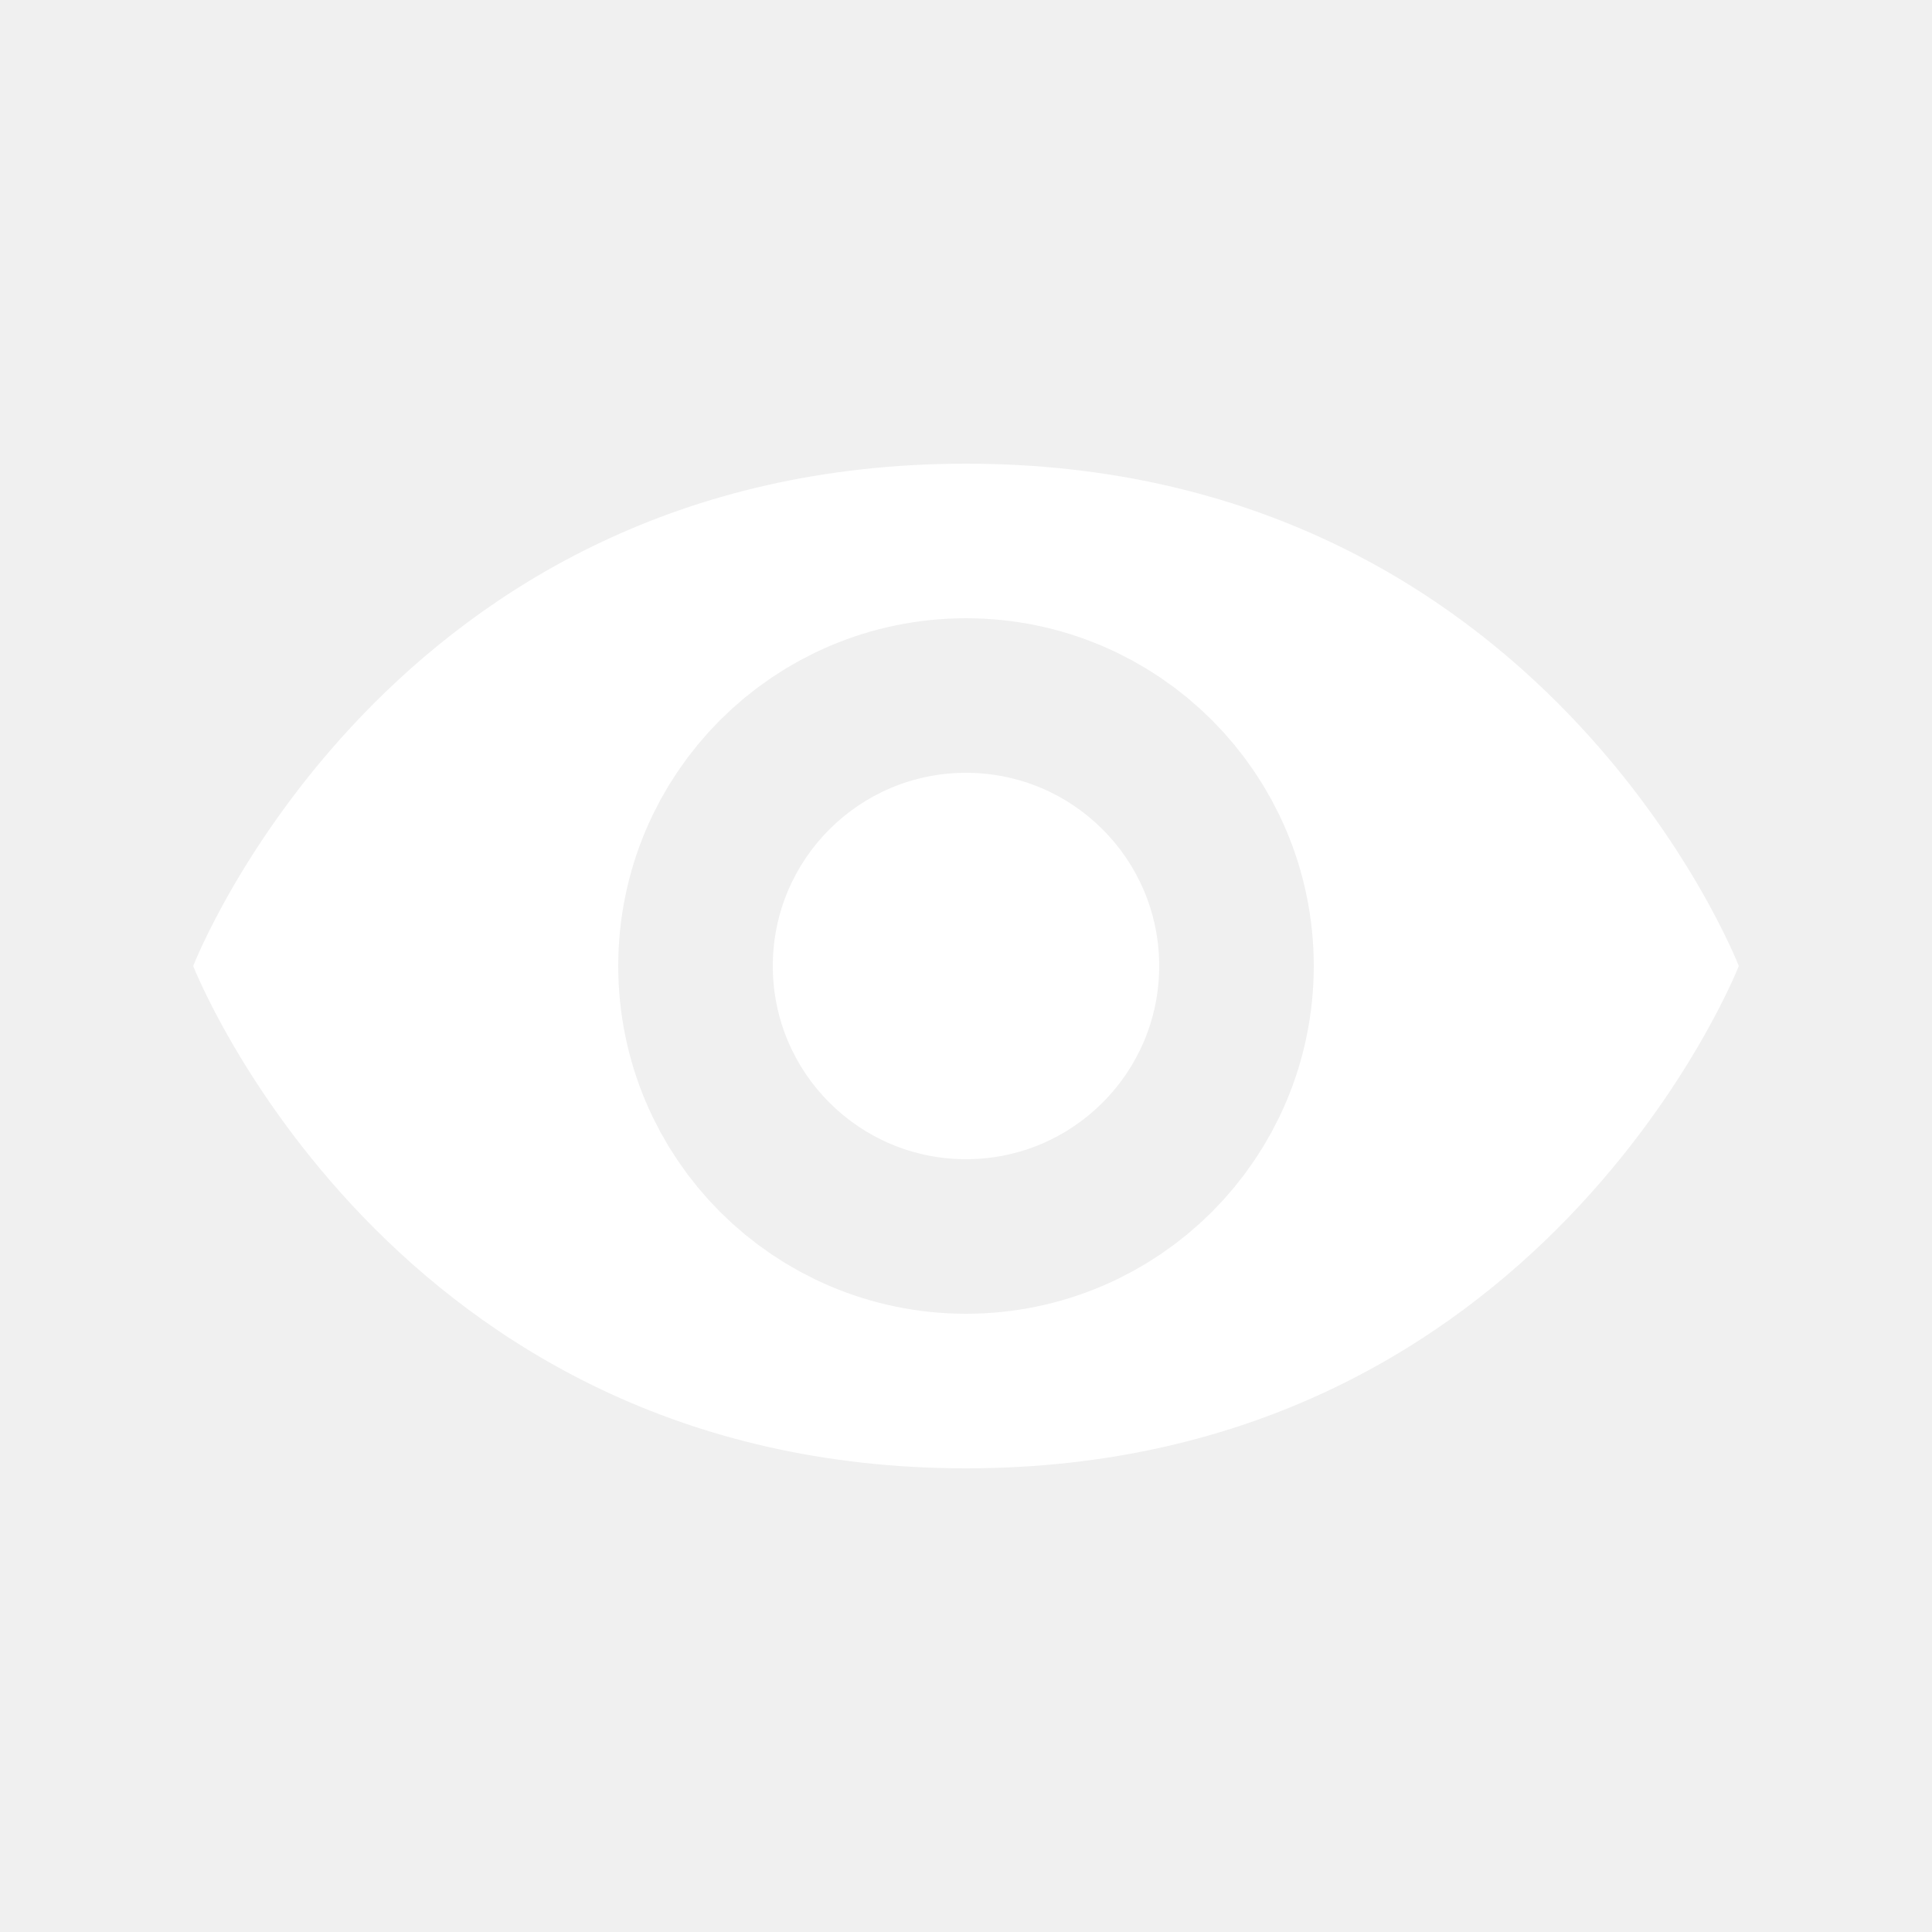
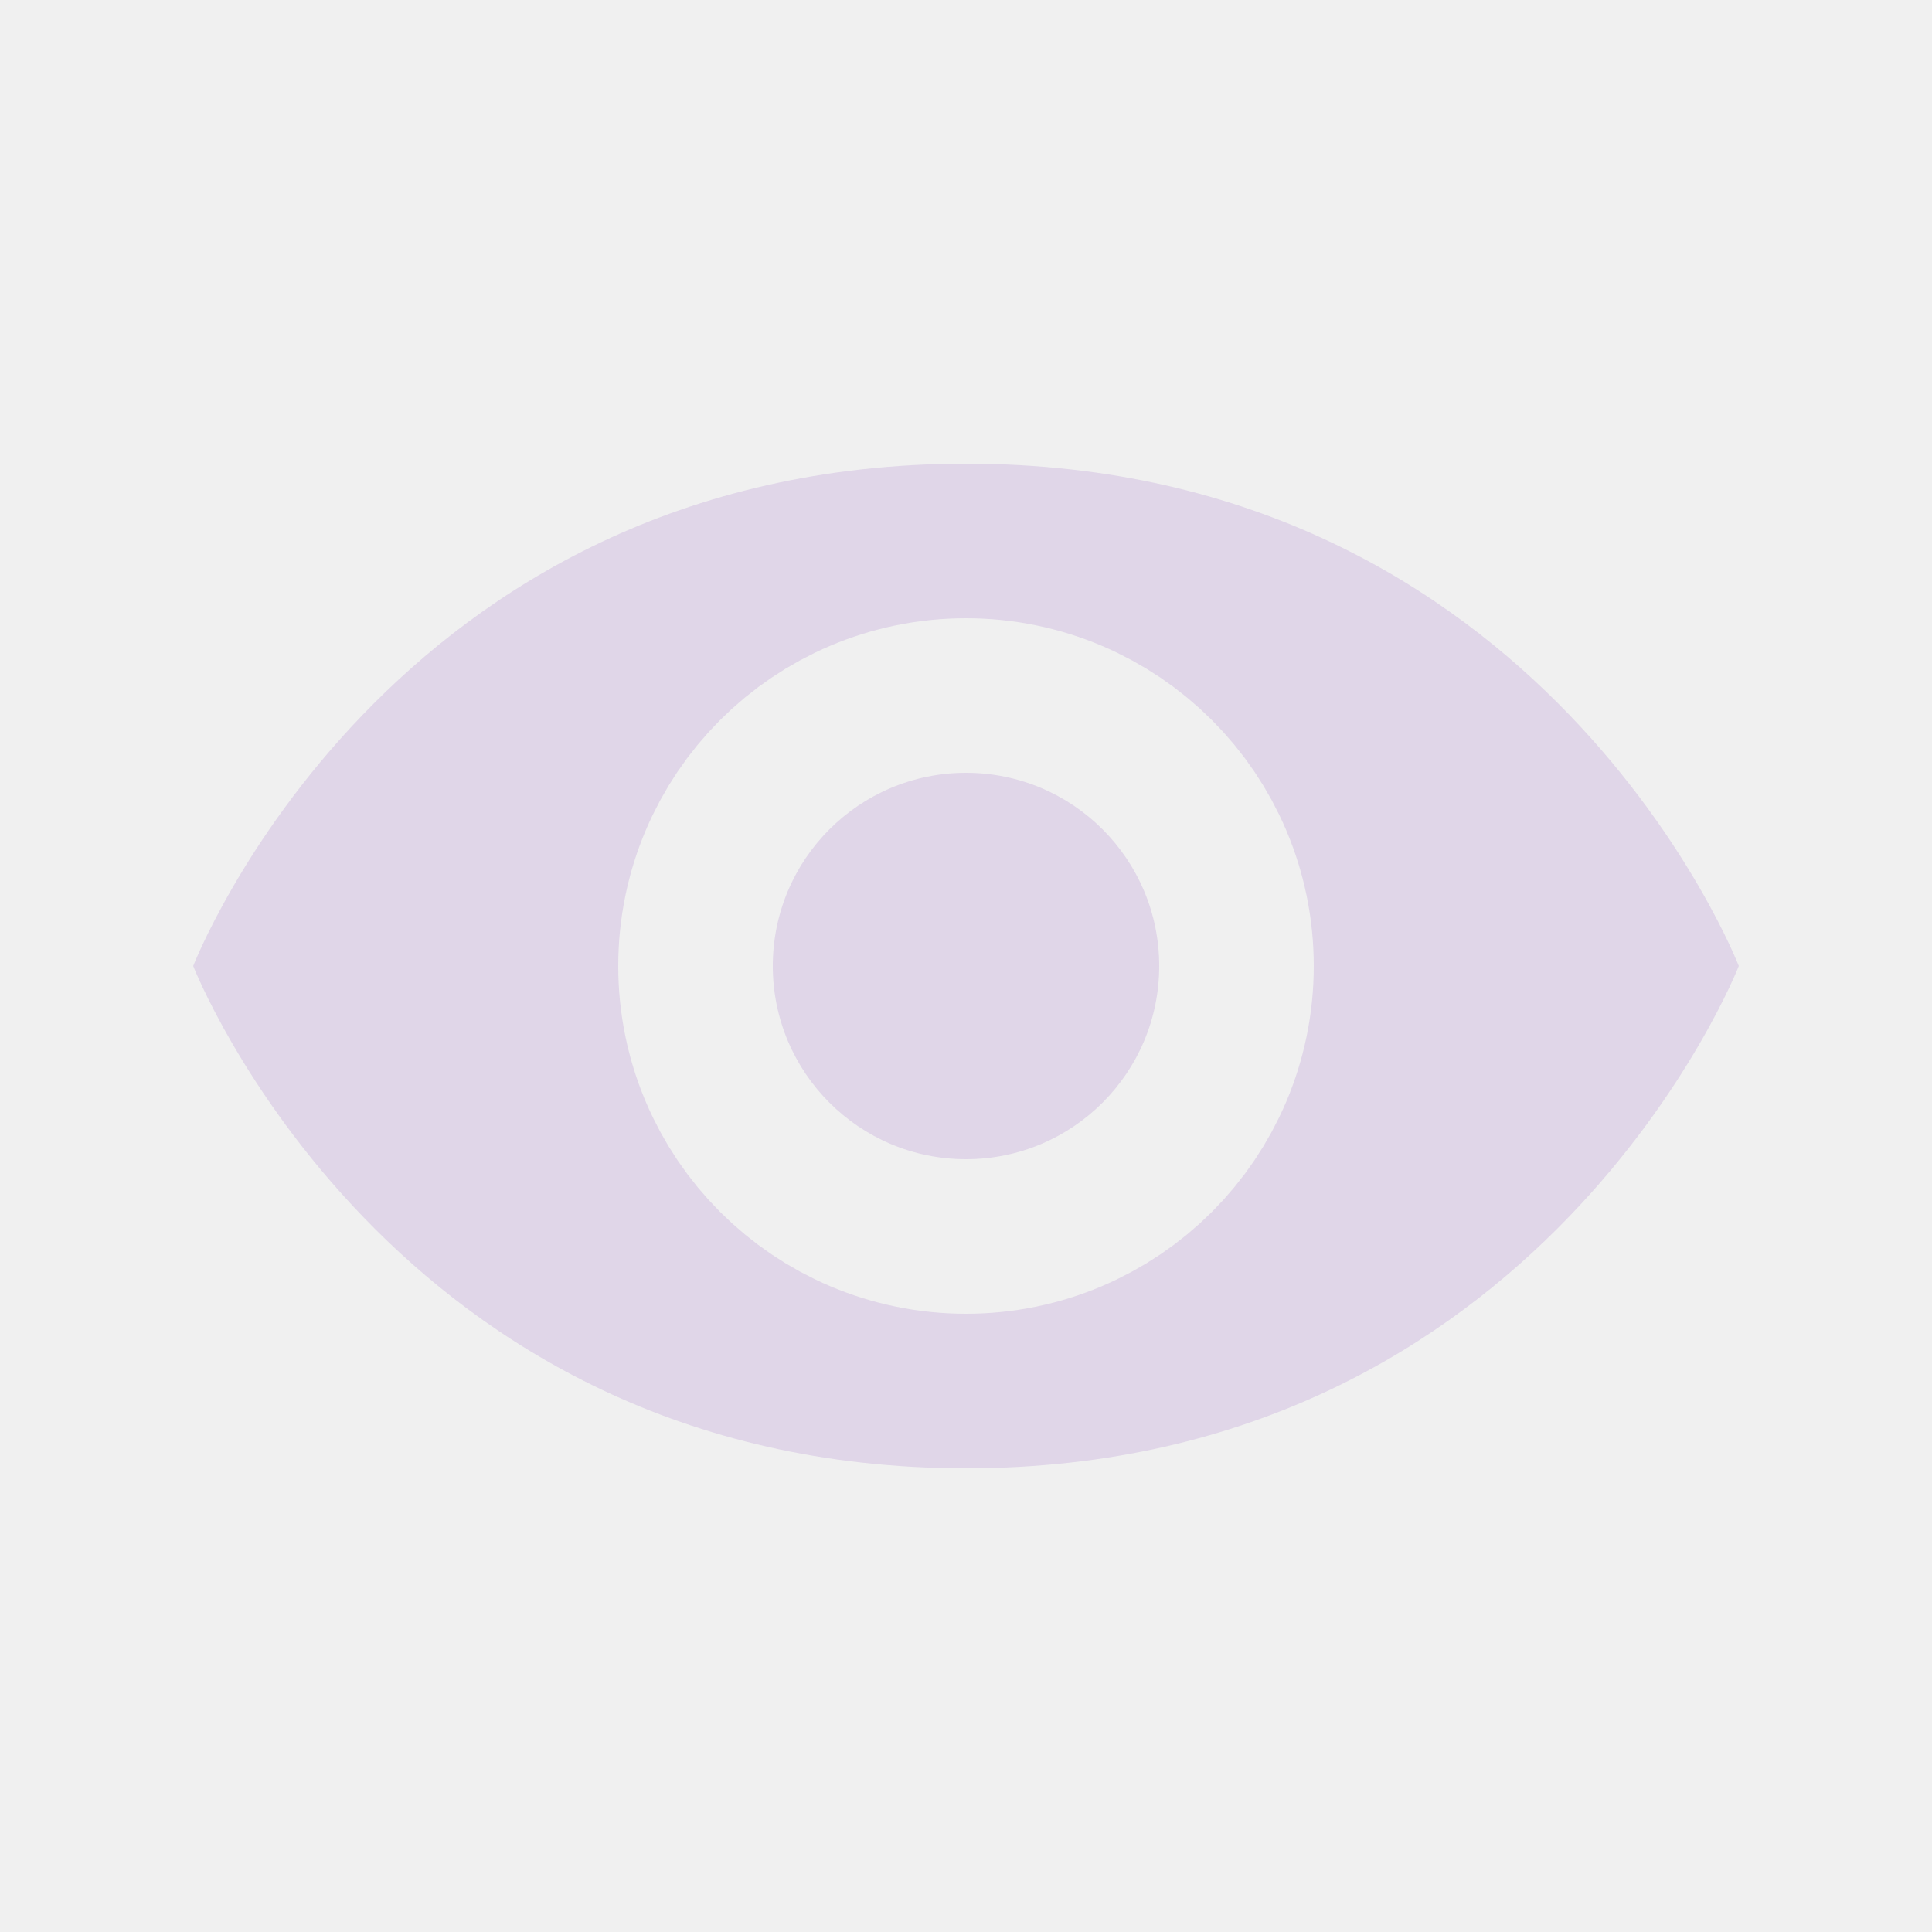
- <svg xmlns="http://www.w3.org/2000/svg" viewBox="0 0 50 50" version="1.1">
+ <svg xmlns="http://www.w3.org/2000/svg" viewBox="0 0 50 50">
  <defs>
-     <mask maskUnits="userSpaceOnUse" id="eyemask">
-       <path style="fill:#fff;fill-opacity:1;paint-order:markers stroke fill" d="M0 0h50v50H0z" />
-       <circle style="fill:#fff;fill-opacity:1;stroke:#000;stroke-width:8;stroke-opacity:1;paint-order:markers stroke fill" cx="25" cy="25" r="5" />
+     <mask maskUnits="userSpaceOnUse" id="a">
+       <path d="M0 0h50v50H0z" fill="#fff" paint-order="markers stroke fill" />
+       <circle cx="25" cy="25" r="5" fill="#fff" stroke="#000" stroke-width="8" paint-order="markers stroke fill" />
    </mask>
  </defs>
-   <path id="eye-fill" fill="#fff" d="M25 12c14.972 0 20 13 20 13s-5.08 13-20 13S5 25 5 25s5.028-13 20-13Z" mask="url(#eyemask)" />
+   <path fill="#e0d6e8" d="M25 12c14.972 0 20 13 20 13s-5.08 13-20 13S5 25 5 25s5.028-13 20-13Z" mask="url(#a)" />
</svg>
